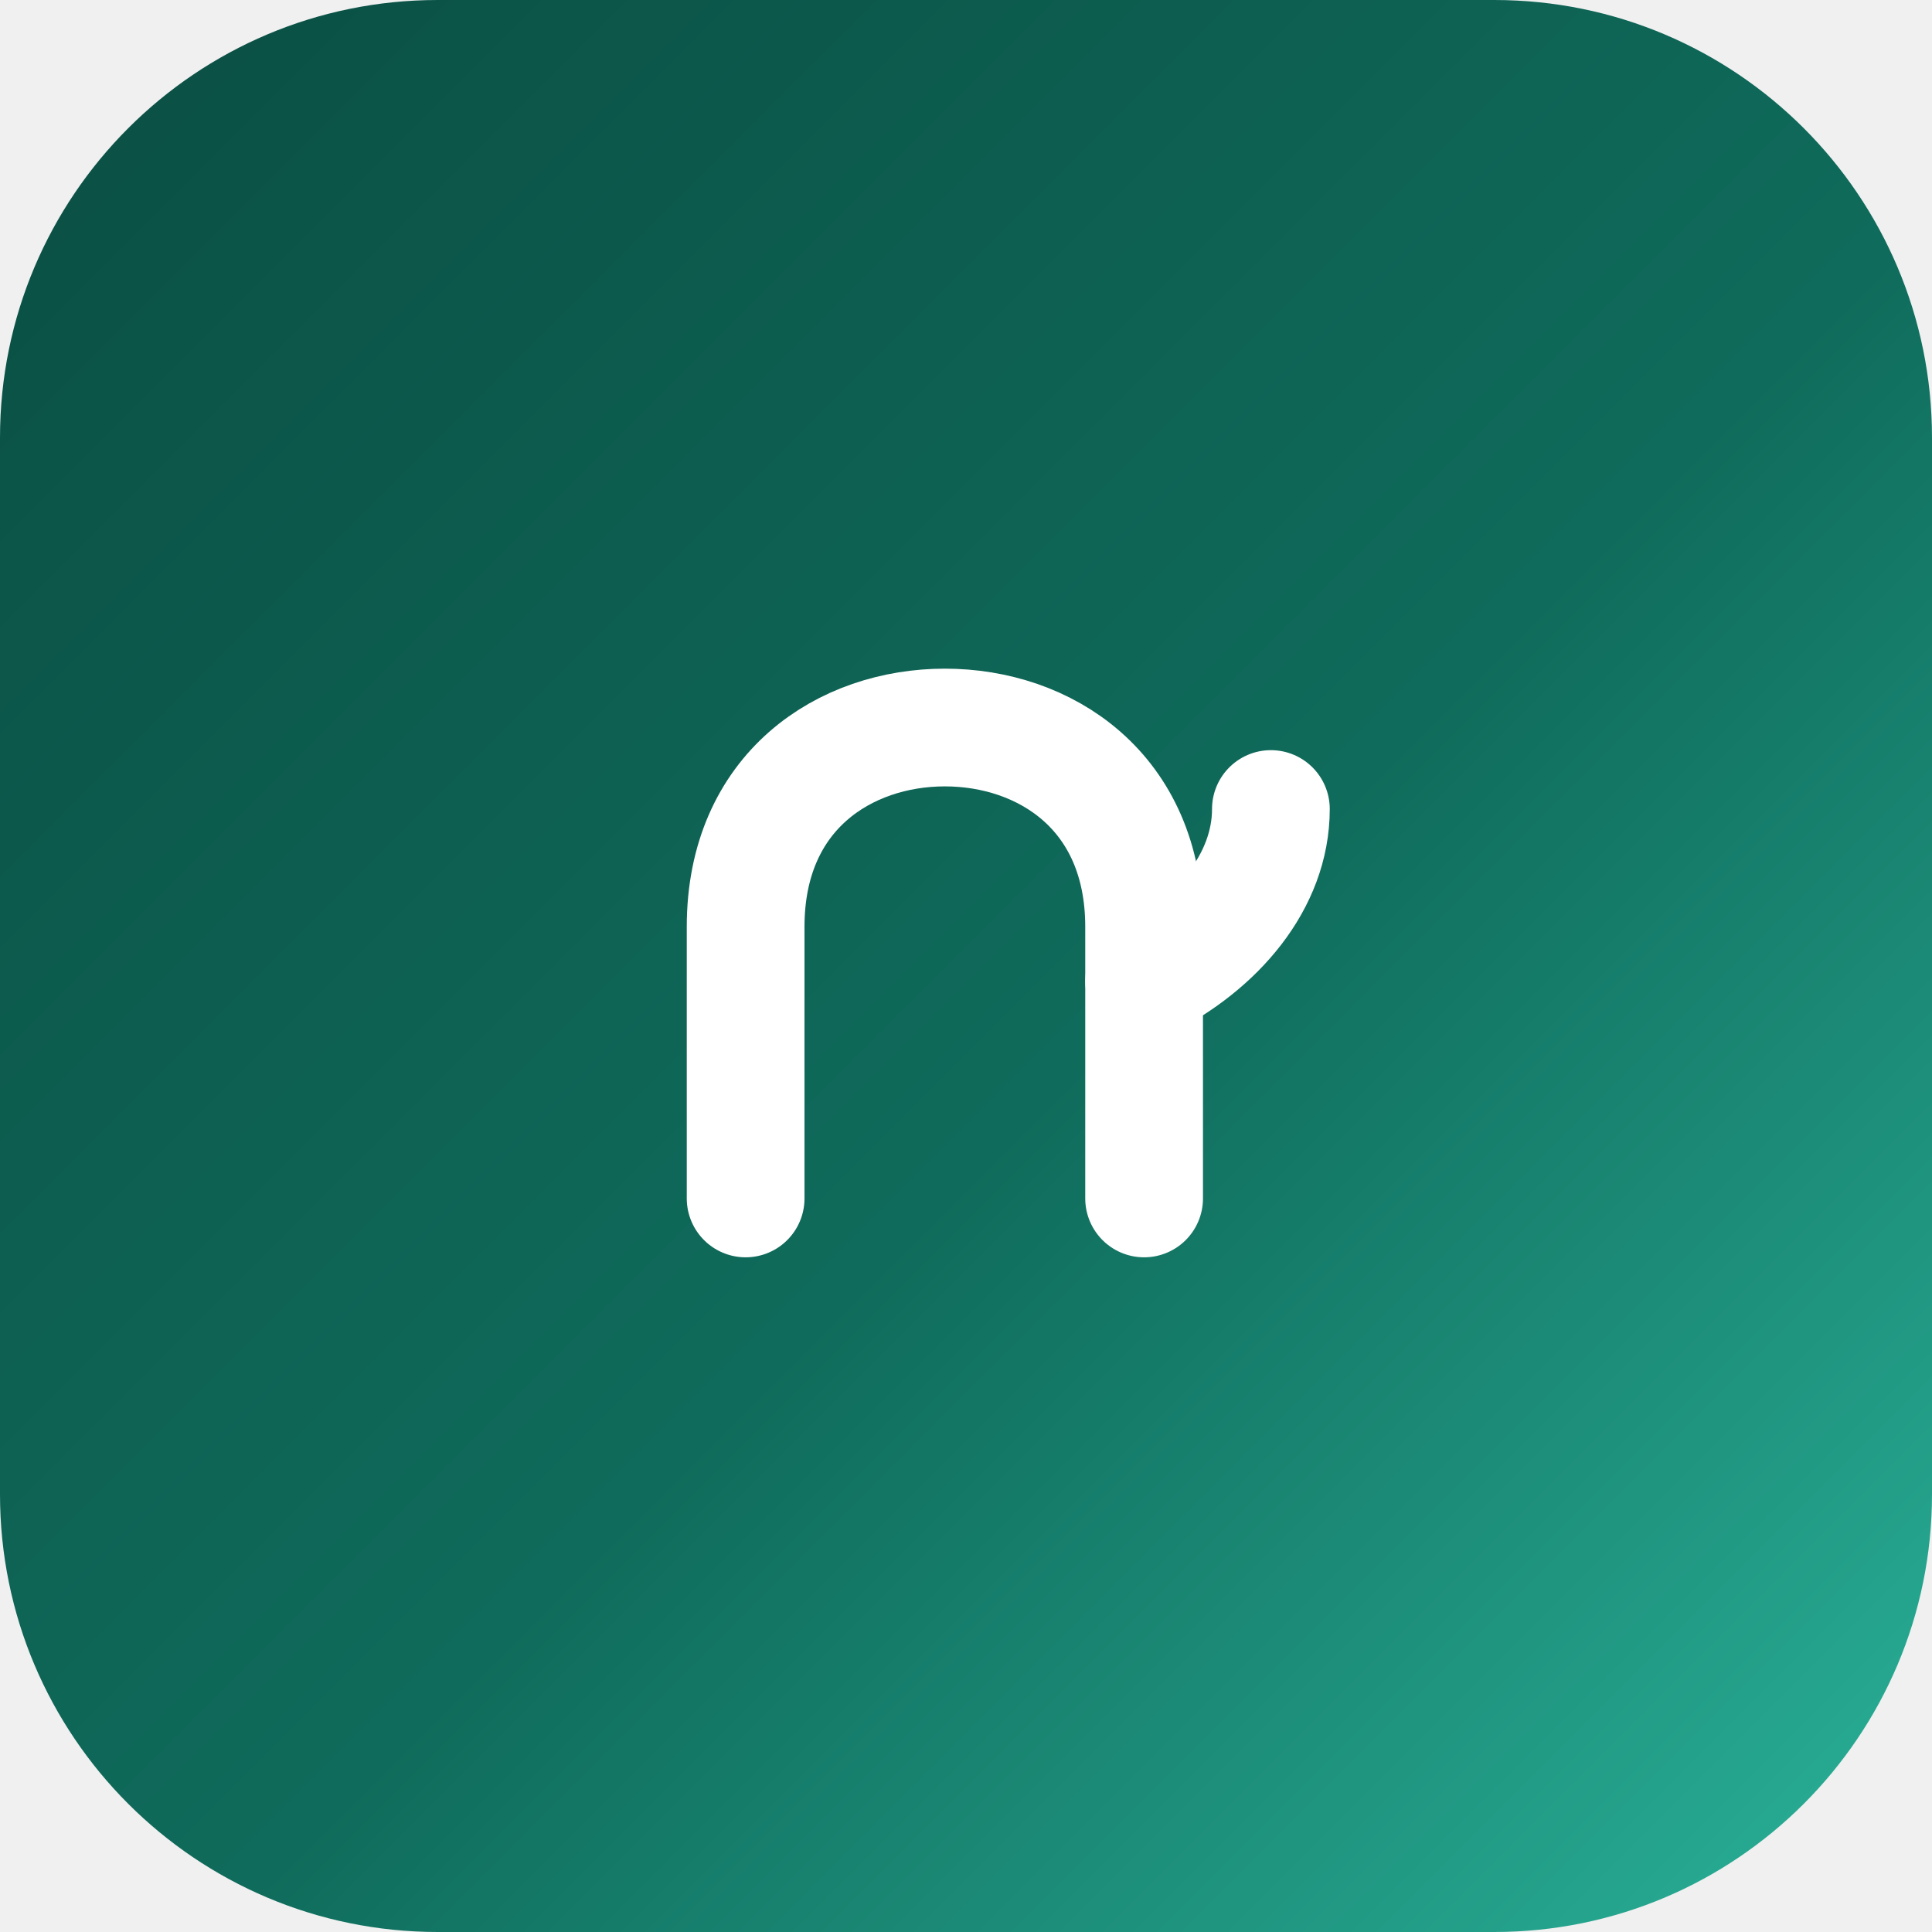
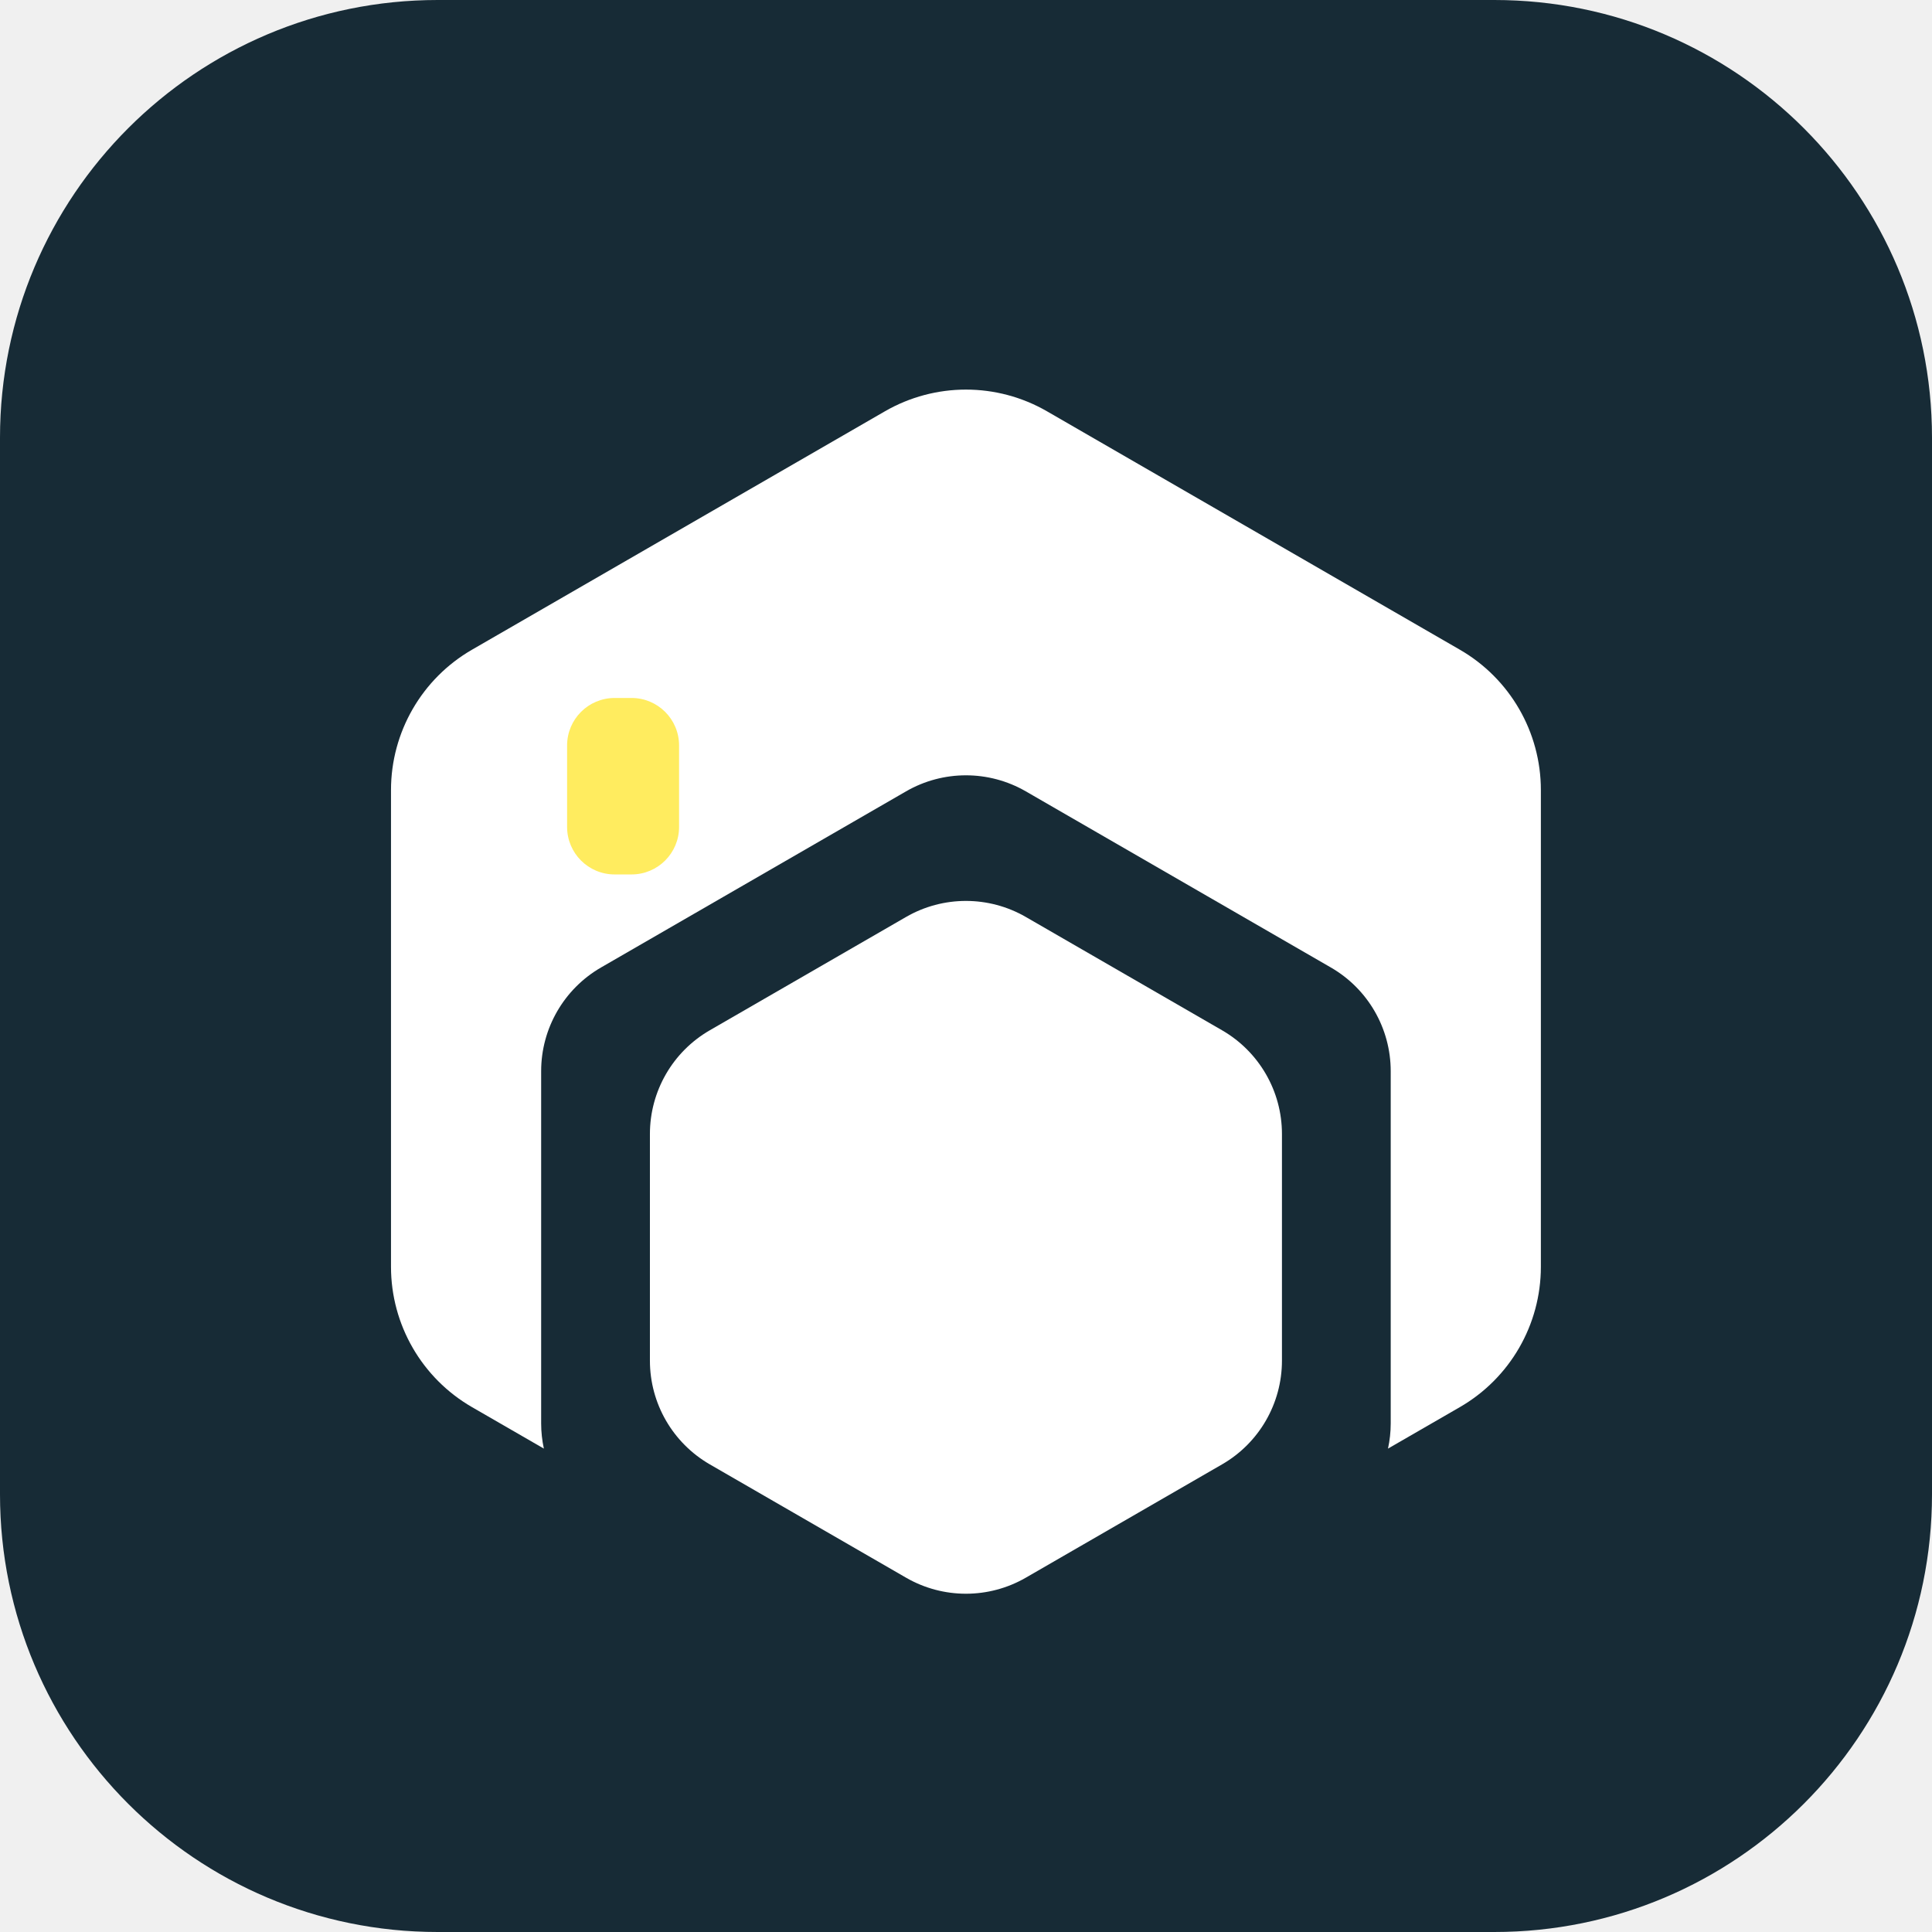
<svg xmlns="http://www.w3.org/2000/svg" viewBox="0 0 1024 1024">
-   <defs>
-     <linearGradient id="g" x1="0" y1="0" x2="1" y2="1">
-       <stop offset="0" stop-color="#0A4D42" />
-       <stop offset="0.55" stop-color="#0F6B5B" />
-       <stop offset="1" stop-color="#2BB39A" />
-     </linearGradient>
-   </defs>
-   <rect width="1024" height="1024" rx="232" fill="url(#g)" />
-   <g transform="translate(232,232) scale(4.8)">
-     <path d="M34 84 L34 54 C34 39 45 32 56 32 C67 32 78 39 78 54 L78 84" fill="none" stroke="#FFFFFF" stroke-width="13" stroke-linecap="round" stroke-linejoin="round" />
-     <path d="M78 60 C86 56 92 49 92 41" fill="none" stroke="#FFFFFF" stroke-width="13" stroke-linecap="round" />
+   <rect width="1024" height="1024" rx="232" fill="#172B36" />
+   <g transform="translate(135.5,206.5) scale(2.4)">
+     <g fill="#FFFFFF">
+       <path d="M213.43,141.49l-43.35-25.03c-8.18-4.72-18.26-4.72-26.44,0l-43.35,25.03c-8.18,4.72-13.22,13.45-13.22,22.9v50.06c0,9.45,5.04,18.17,13.22,22.9l43.35,25.03c8.18,4.72,18.26,4.72,26.44,0l43.35-25.03c8.18-4.72,13.22-13.45,13.22-22.9v-50.06c0-9.45-5.04-18.17-13.22-22.9Z" />
+       <path d="M265.94,57.44L174.76,4.79c-11.07-6.39-24.71-6.39-35.79,0L47.78,57.44c-11.07,6.39-17.89,18.21-17.89,30.99v105.29c0,12.78,6.82,24.6,17.89,30.99l15.87,9.16c-.39-1.81-.6-3.67-.6-5.56v-77.79c0-9.45,5.04-18.17,13.22-22.9l67.37-38.9c8.18-4.72,18.26-4.72,26.44,0l67.37,38.9c8.18,4.72,13.22,13.45,13.22,22.9v77.79c0,1.89-.21,3.76-.6,5.56l15.87-9.16c11.07-6.39,17.89-18.21,17.89-30.99v-105.29c0-12.78-6.82-24.6-17.89-30.99Z" />
+     </g>
+     <rect x="68.78" y="68.1" width="24.73" height="38.97" rx="10.49" ry="10.49" fill="#ffec5f" />
  </g>
</svg>
